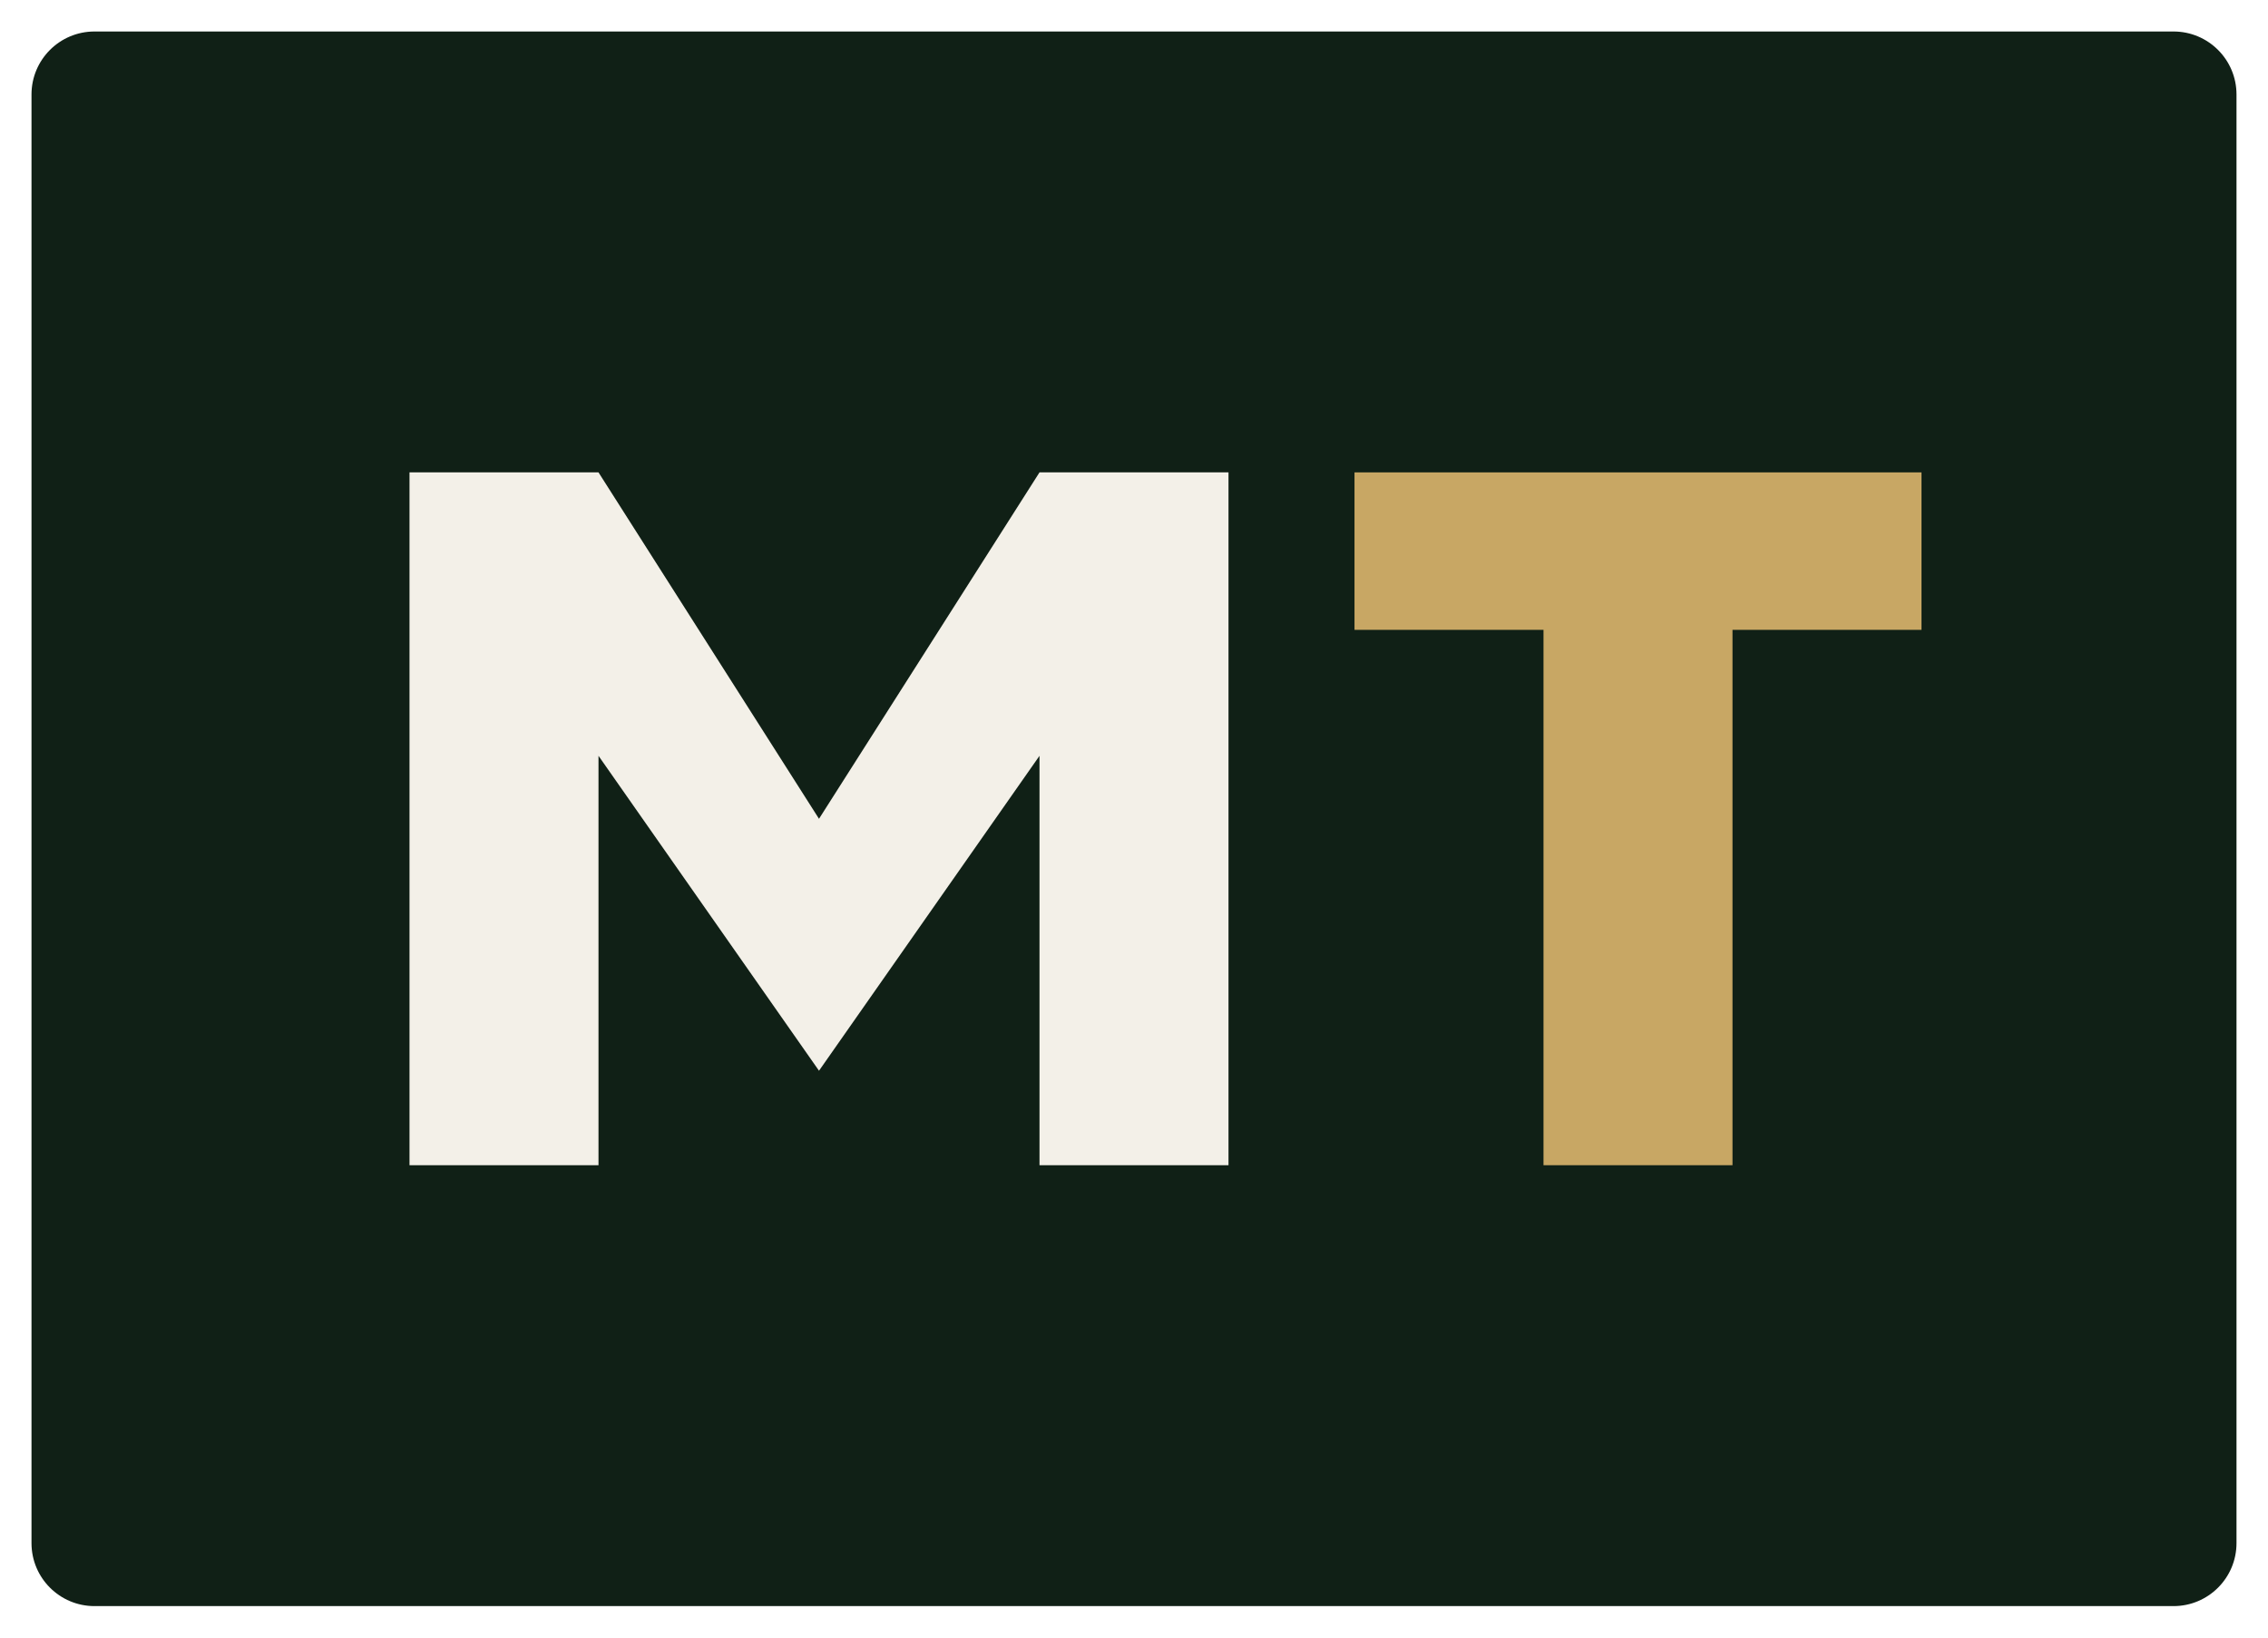
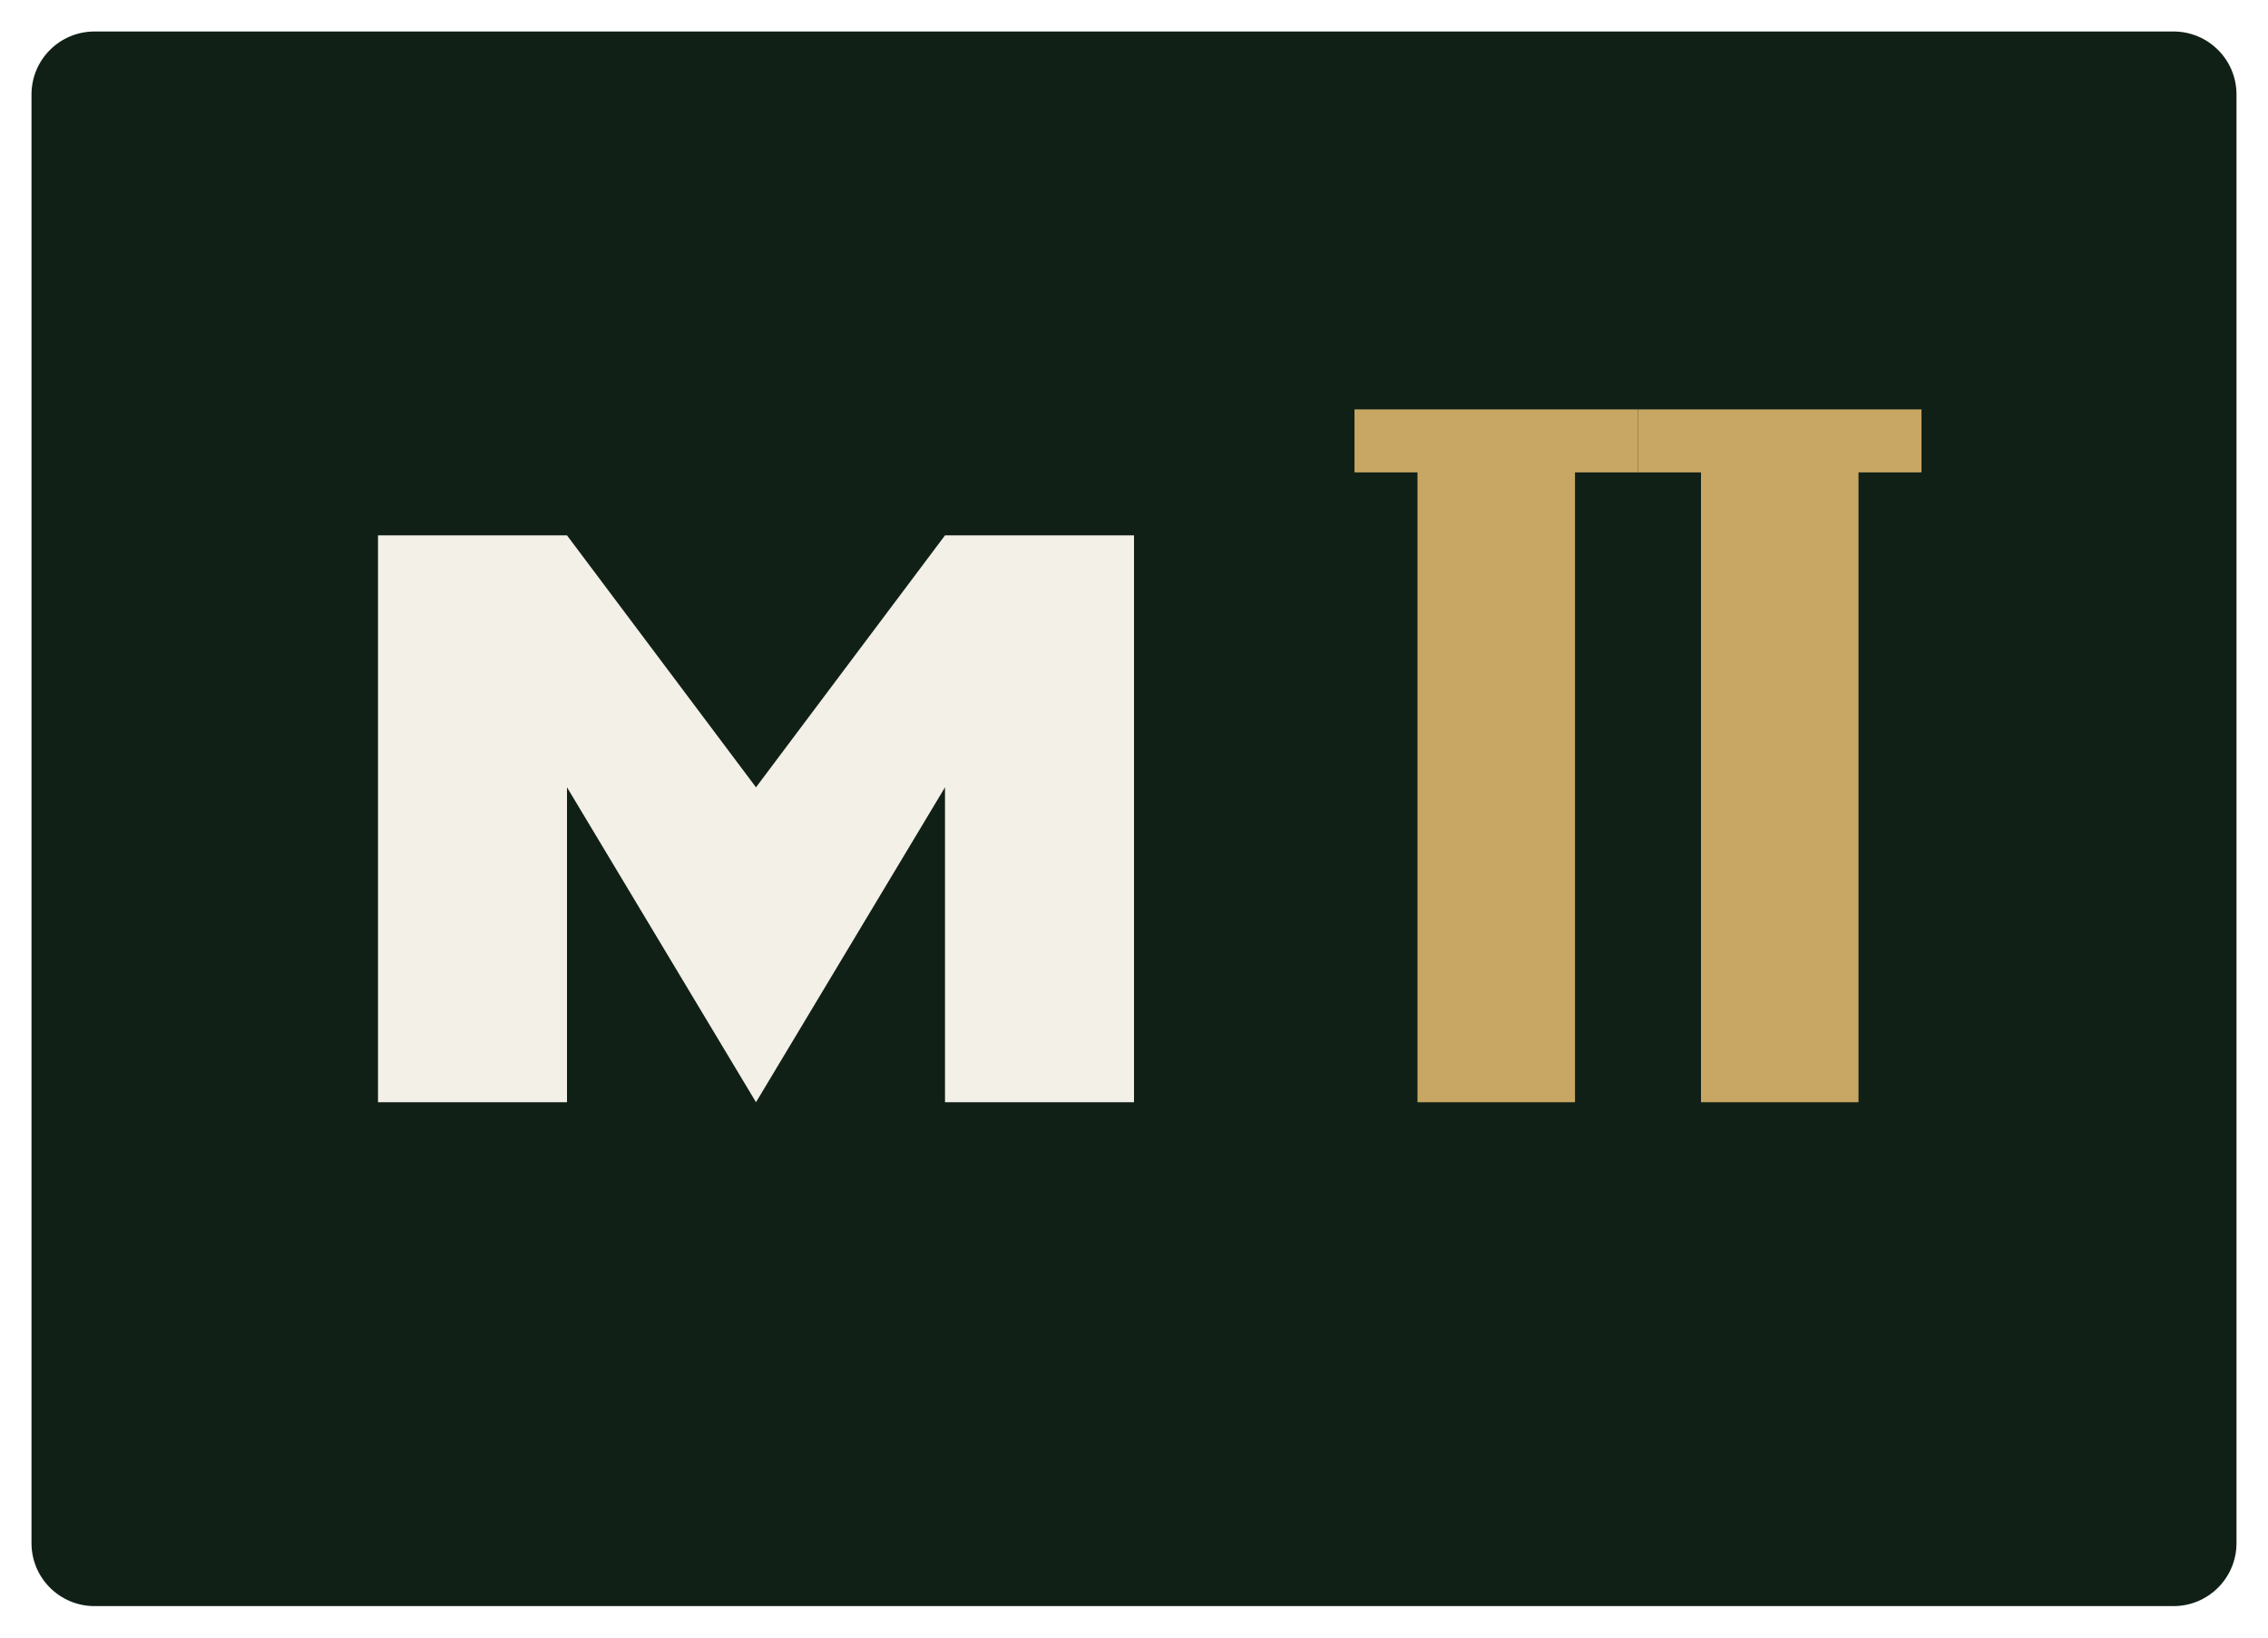
<svg xmlns="http://www.w3.org/2000/svg" viewBox="0 0 72 52" role="img" aria-labelledby="title">
  <rect x="1" y="1" width="70" height="50" rx="2" fill="#102016" />
-   <path d="M13 37V15h6l7 11 7-11h6v22h-6V24l-7 10-7-10v13h-6Z" fill="#F3F0E8" />
-   <path d="M43 15h18v5h-6v17h-6V20h-6v-5Z" fill="#C8A764" />
+   <path d="M12 35V17h6l6 8 6-8h6v18h-6V25l-6 10-6-10v10h-6Z" fill="#F3F0E8" />
+   <path d="M43 13h9v2h-2v20h-5V15h-2v-2Z" fill="#C8A764" />
+   <path d="M52 13h9v2h-2v20h-5V15h-2v-2Z" fill="#C8A764" />
</svg>
